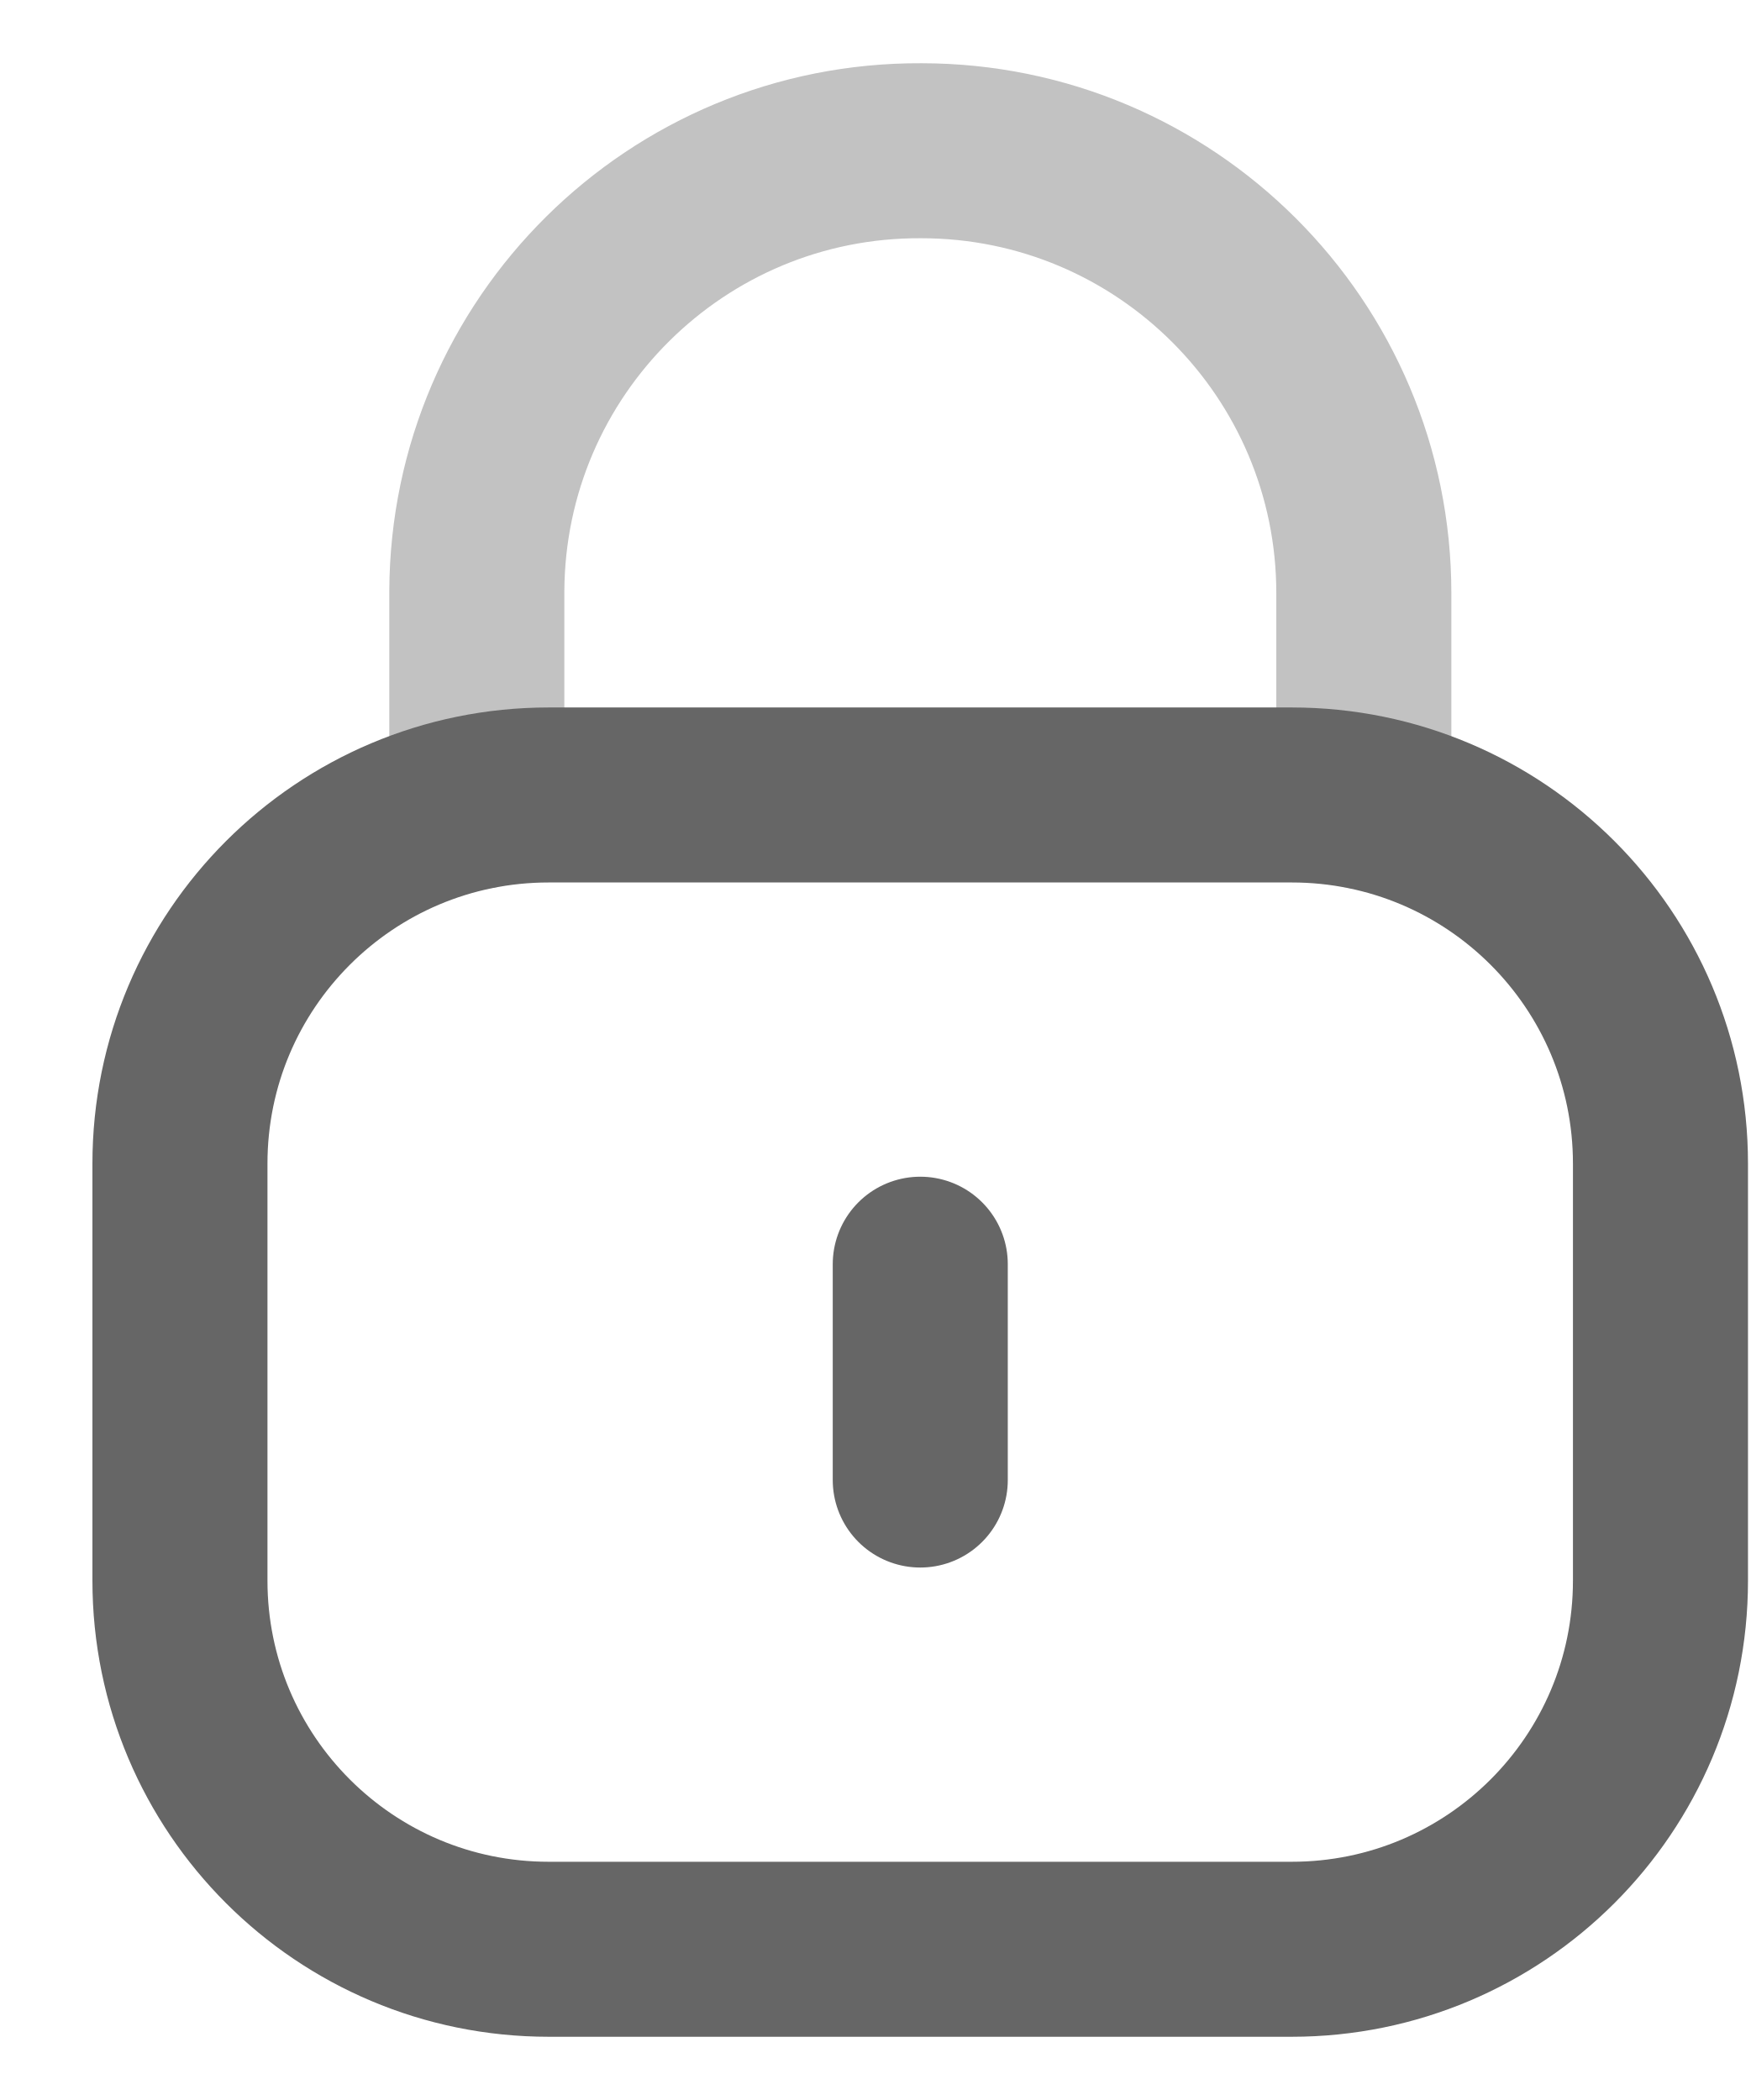
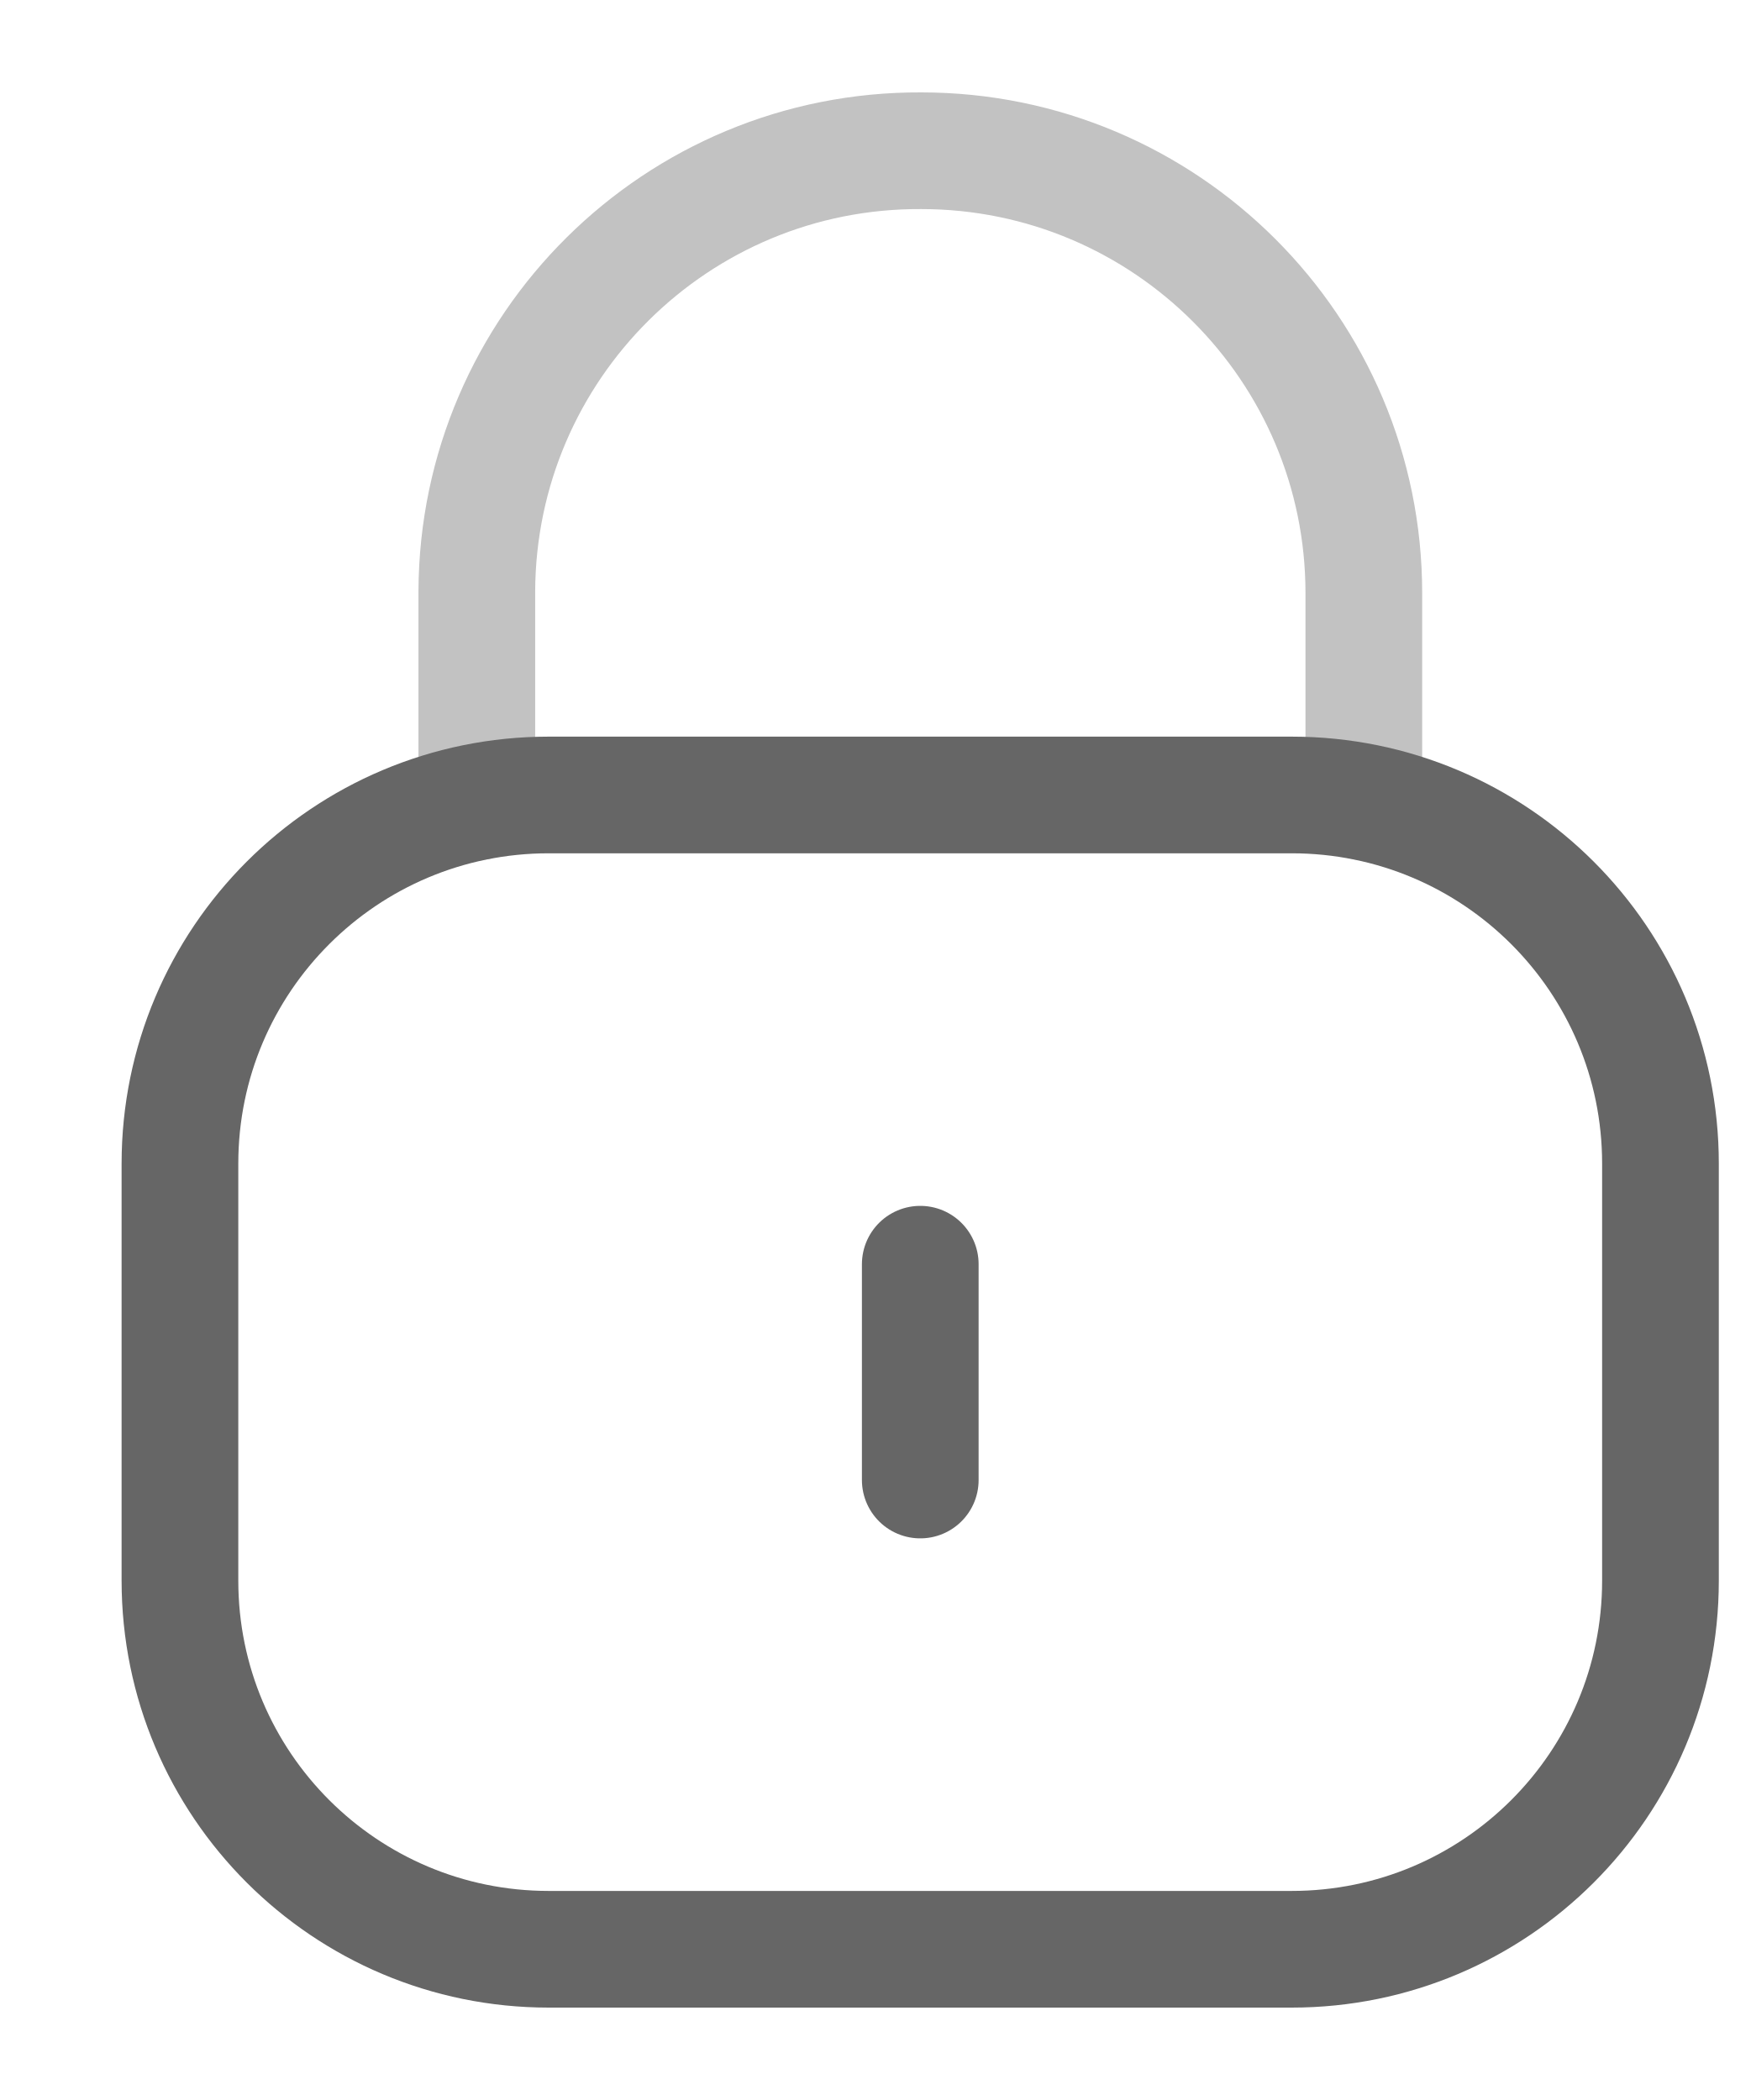
<svg xmlns="http://www.w3.org/2000/svg" width="15" height="18" viewBox="0 0 15 18" fill="none">
-   <path opacity="0.4" d="M11.687 6.873V5.084C11.687 2.99 9.988 1.292 7.894 1.292C5.8 1.282 4.095 2.972 4.086 5.067V5.084V6.873" stroke="#666666" stroke-width="1.5" stroke-linecap="round" stroke-linejoin="round" />
-   <path fill-rule="evenodd" clip-rule="evenodd" d="M11.069 16.708H4.702C2.957 16.708 1.542 15.294 1.542 13.548V9.974C1.542 8.228 2.957 6.814 4.702 6.814H11.069C12.815 6.814 14.229 8.228 14.229 9.974V13.548C14.229 15.294 12.815 16.708 11.069 16.708Z" stroke="#666666" stroke-width="1.5" stroke-linecap="round" stroke-linejoin="round" />
-   <path d="M7.886 10.836V12.686" stroke="#666666" stroke-width="1.5" stroke-linecap="round" stroke-linejoin="round" />
+   <path opacity="0.4" d="M11.687 6.873V5.084C11.687 2.99 9.988 1.292 7.894 1.292C5.8 1.282 4.095 2.972 4.086 5.067V5.084V6.873" stroke="#666666" strokeWidth="1.5" stroke-linecap="round" stroke-linejoin="round" />
+   <path fill-rule="evenodd" clip-rule="evenodd" d="M11.069 16.708H4.702C2.957 16.708 1.542 15.294 1.542 13.548V9.974C1.542 8.228 2.957 6.814 4.702 6.814H11.069C12.815 6.814 14.229 8.228 14.229 9.974V13.548C14.229 15.294 12.815 16.708 11.069 16.708Z" stroke="#666666" strokeWidth="1.5" stroke-linecap="round" stroke-linejoin="round" />
+   <path d="M7.886 10.836V12.686" stroke="#666666" strokeWidth="1.5" stroke-linecap="round" stroke-linejoin="round" />
</svg>
